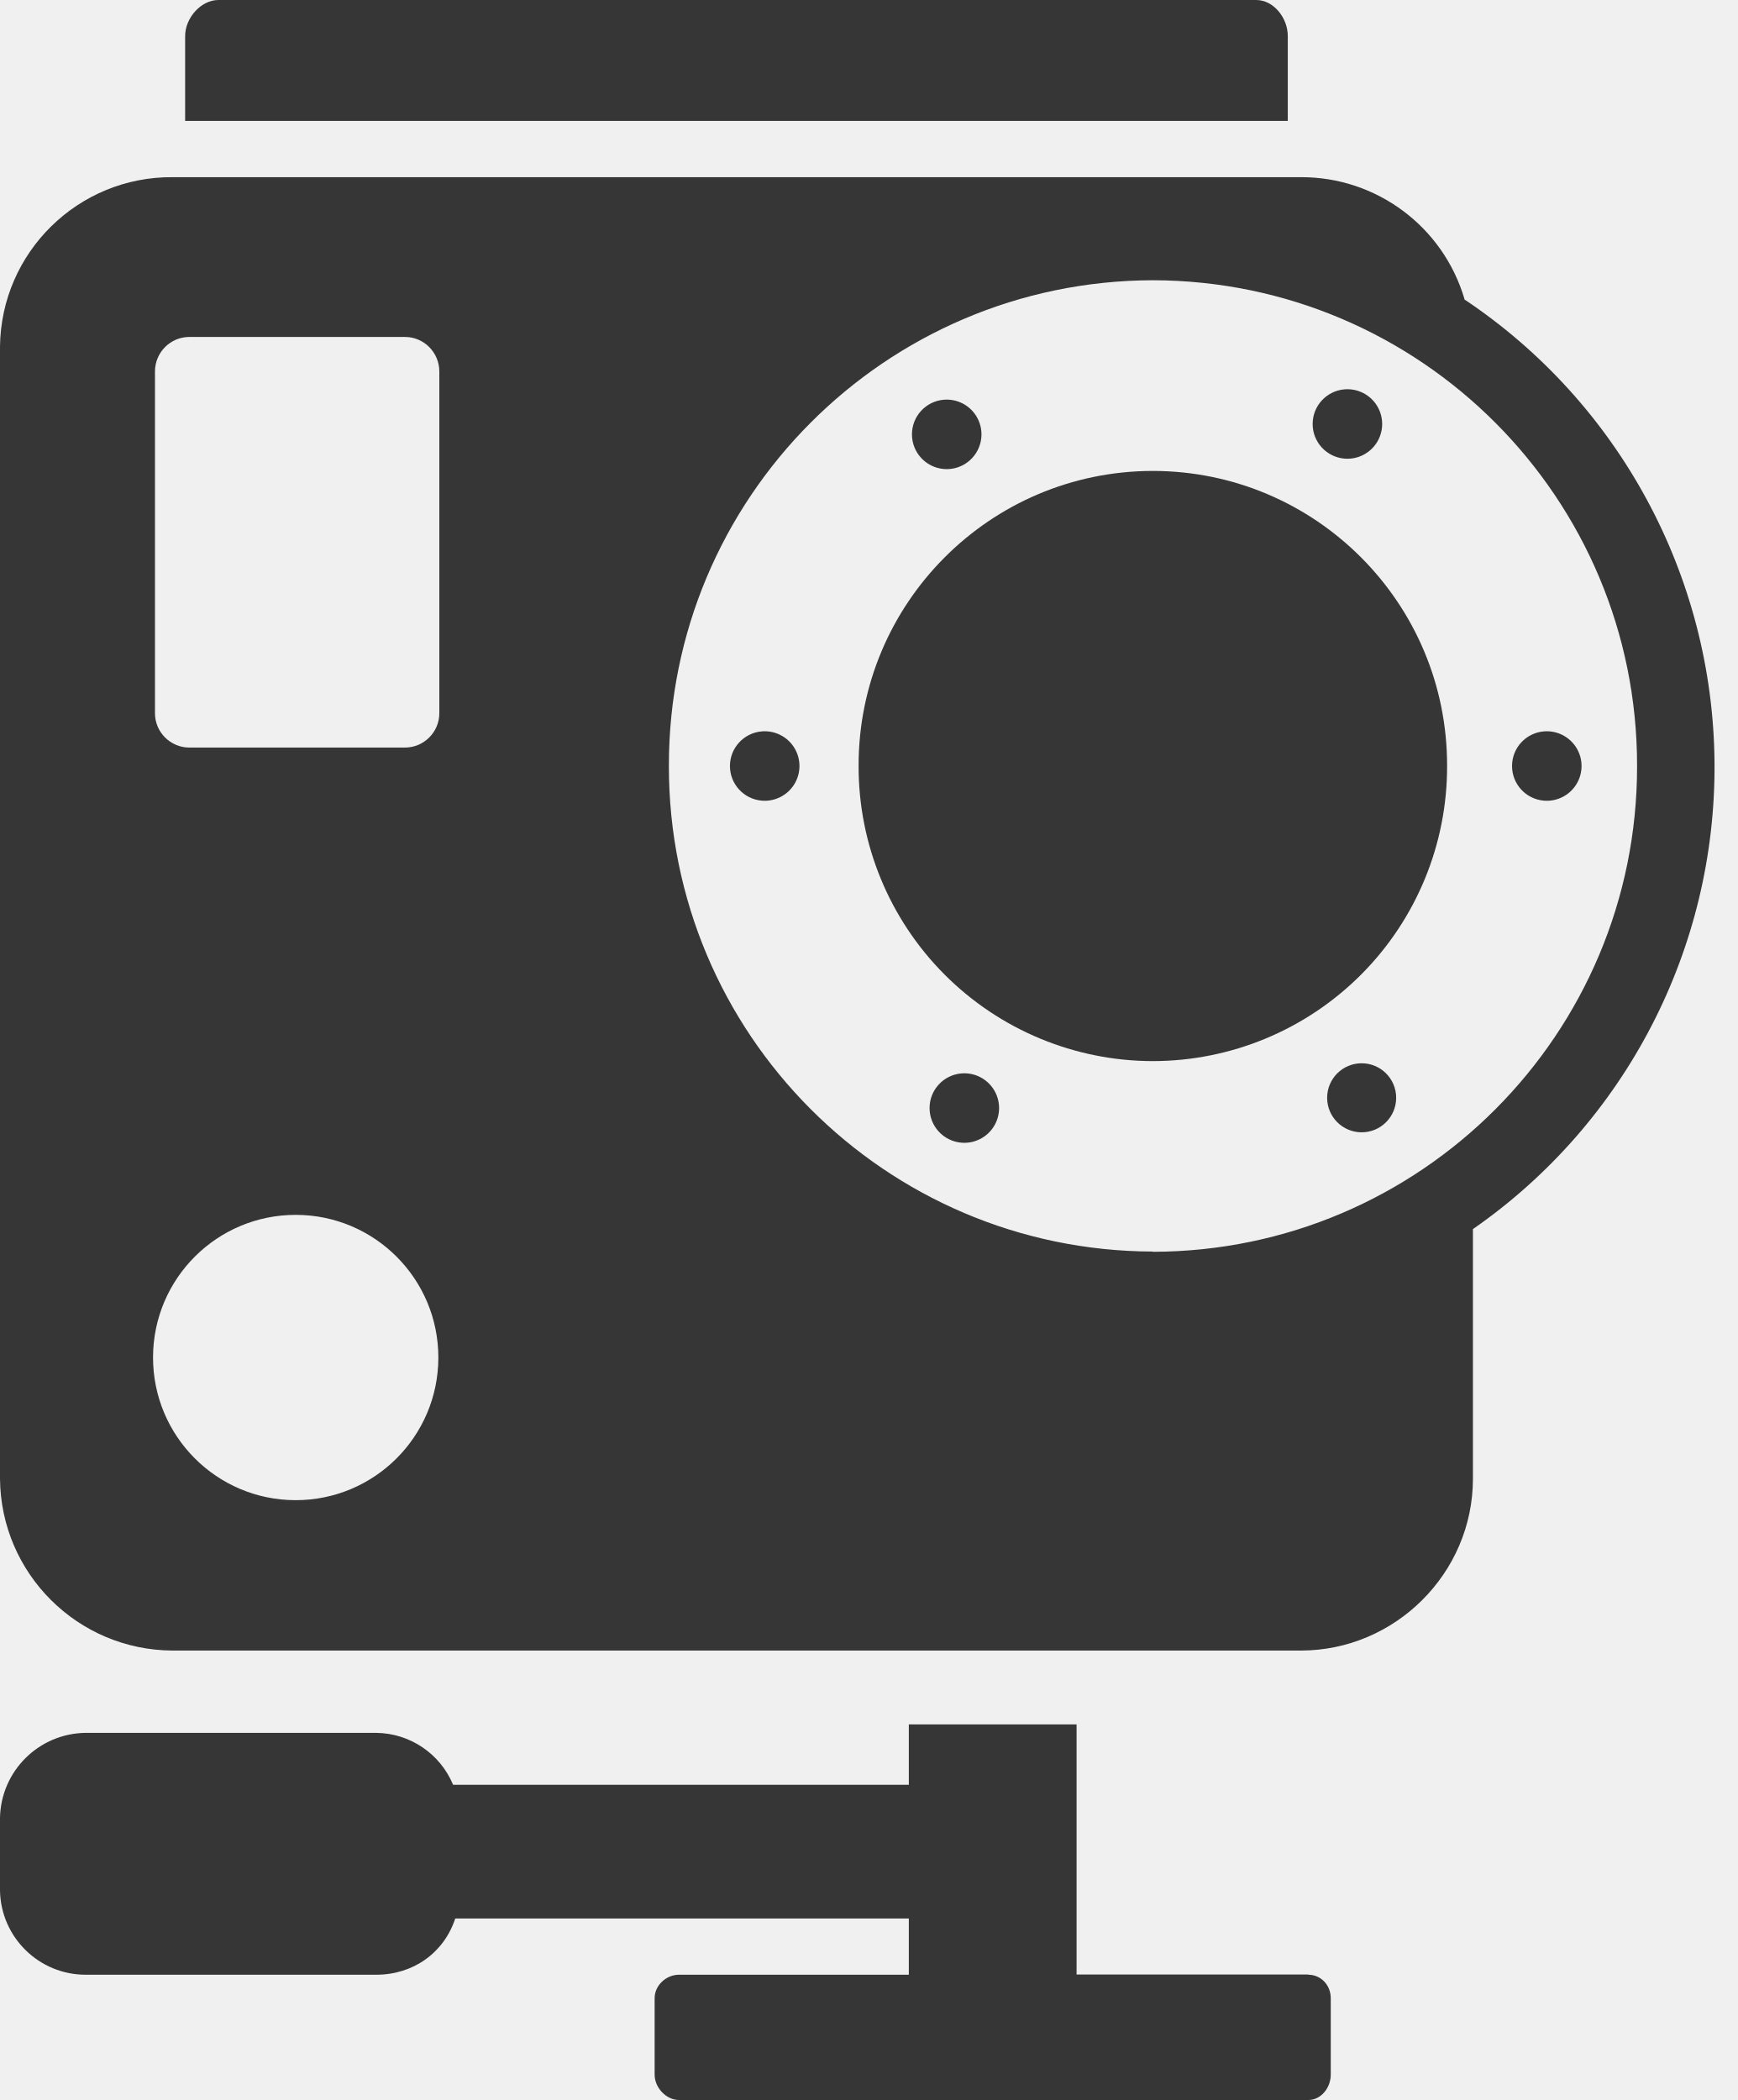
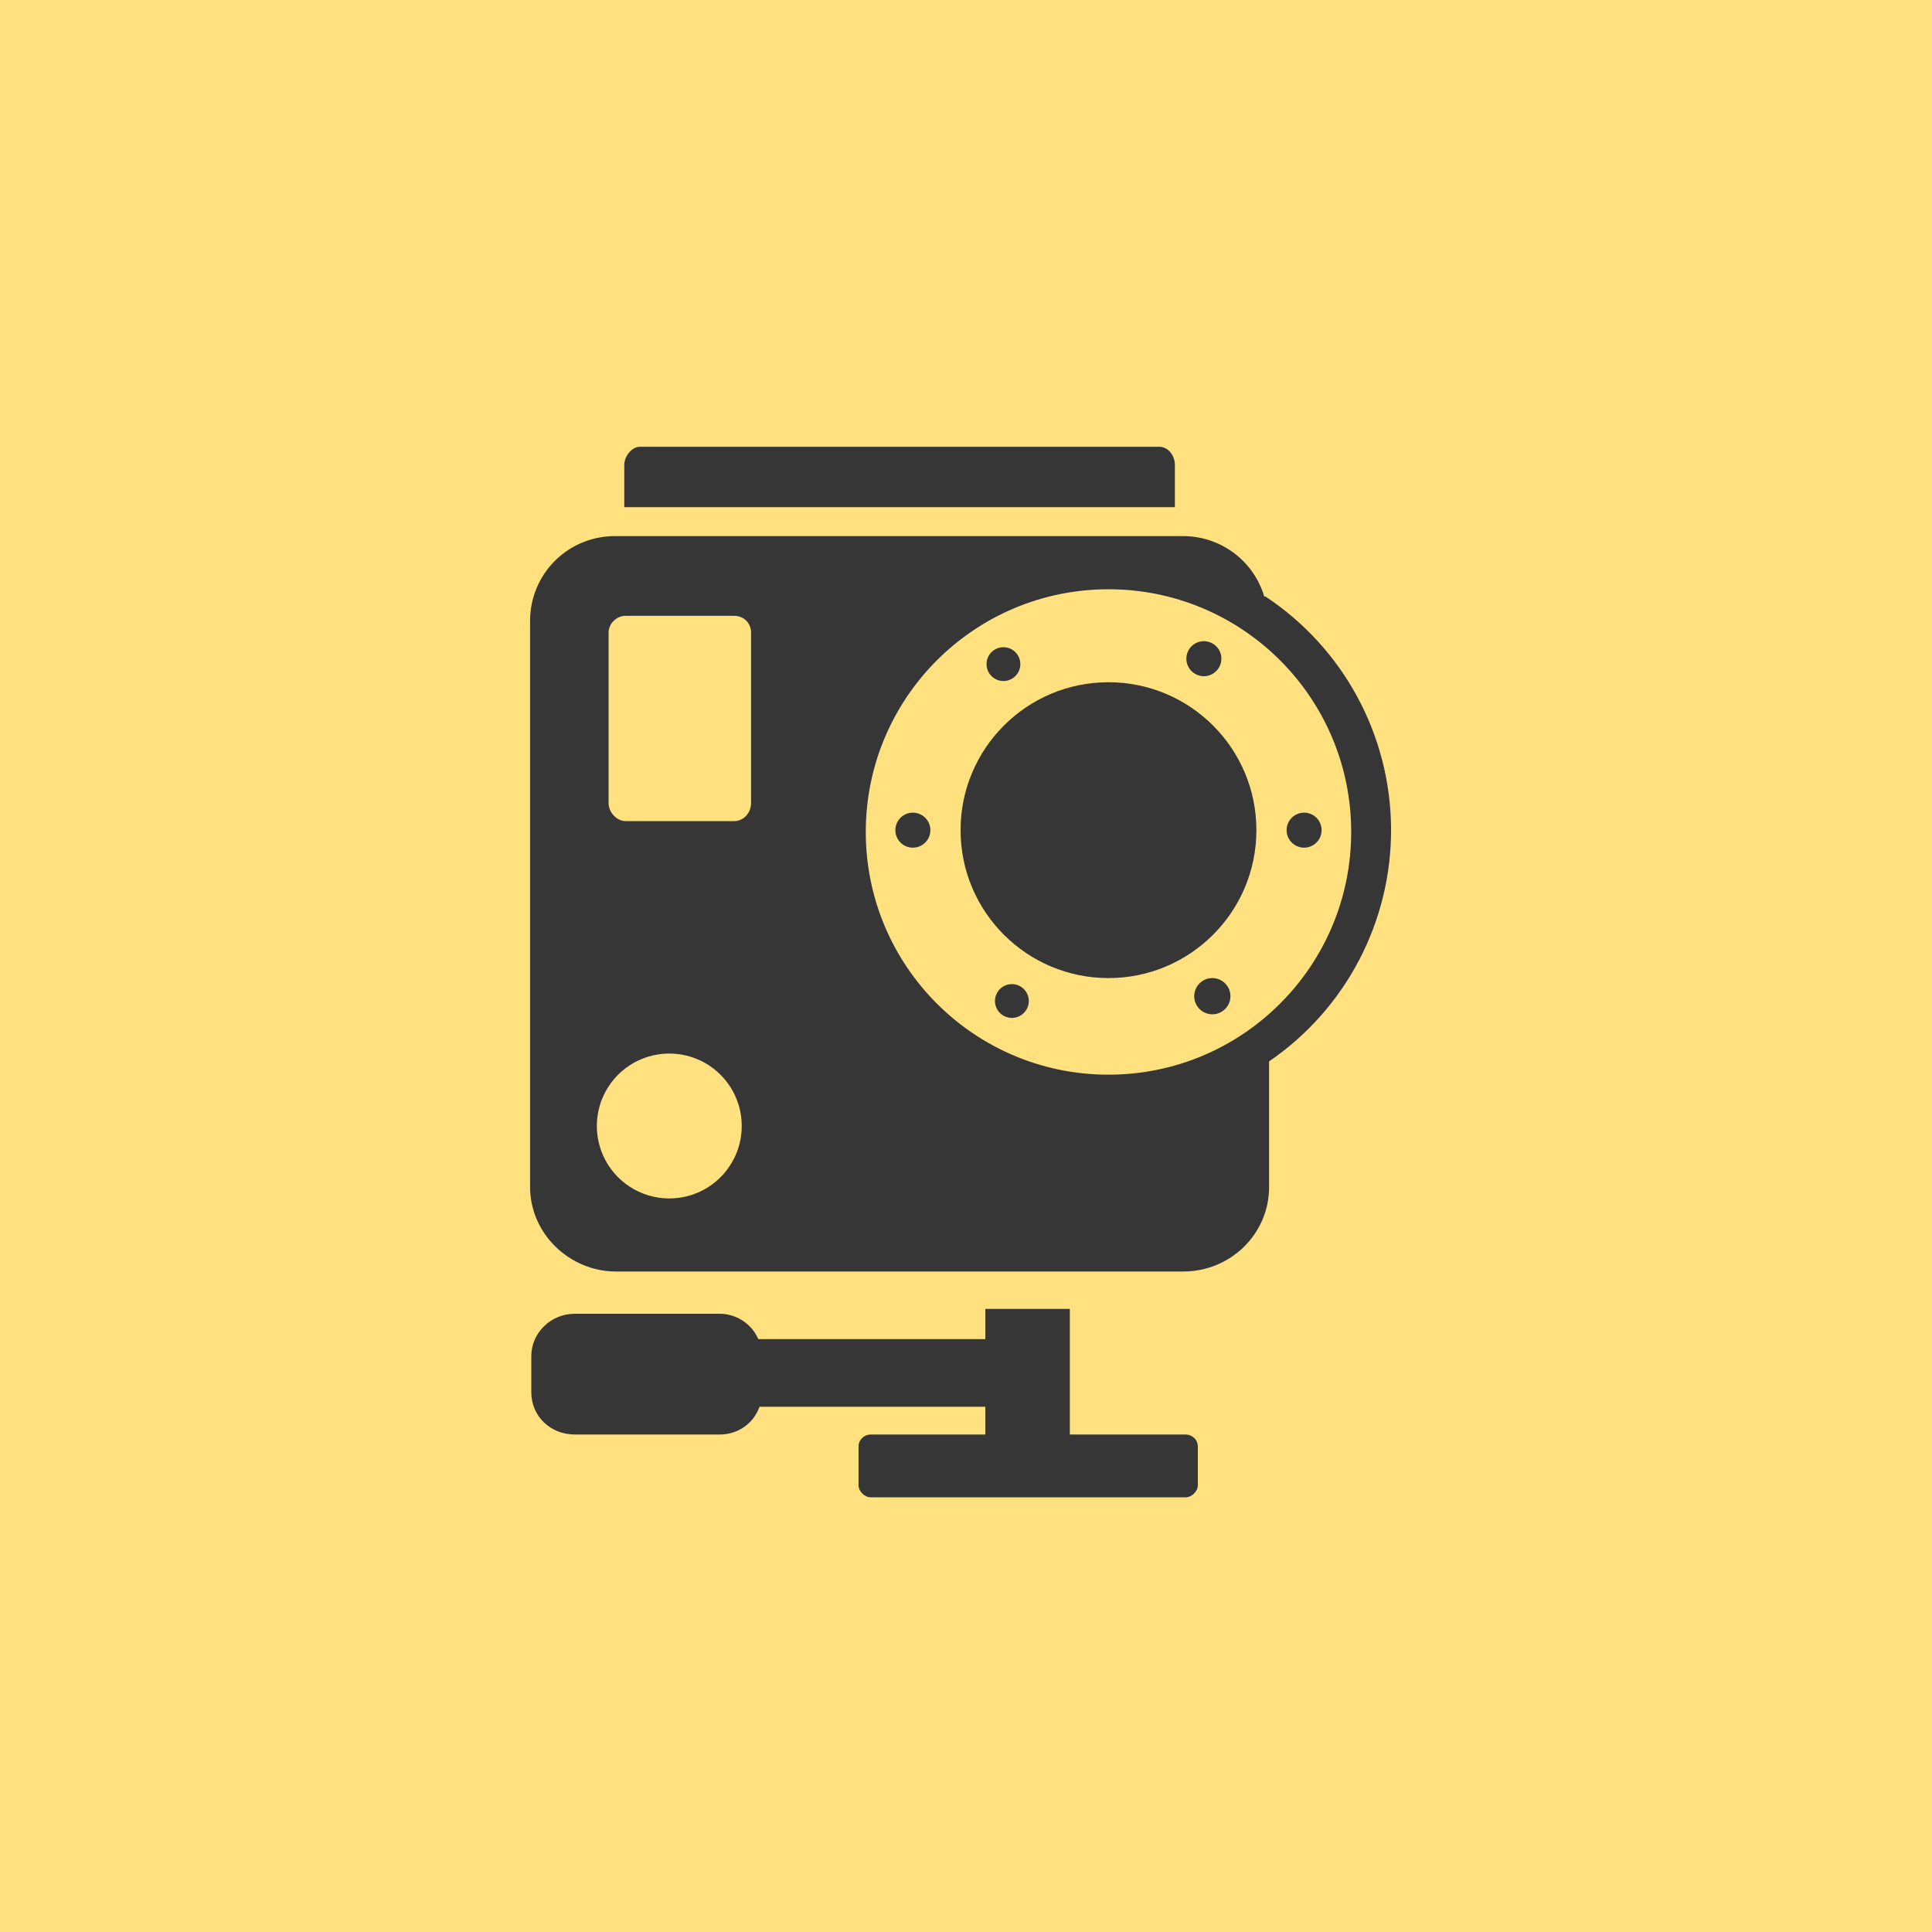
- <svg xmlns="http://www.w3.org/2000/svg" width="72" height="87" fill="none">
-   <path d="M53.35 1.49c0-.74-.58-1.49-1.31-1.49H9.05c-.73 0-1.38.75-1.38 1.49v3.52h45.68V1.5ZM54.2 81.8h-9.6V71.44h-6.95v2.5H18.77a3.49 3.49 0 0 0-3.18-2.15H3.56A3.59 3.59 0 0 0 0 75.31v3.02a3.55 3.55 0 0 0 3.56 3.48h12.03c1.52 0 2.8-.9 3.27-2.33h18.79v2.33h-9.52c-.53 0-1.01.44-1.01.97v3.17c0 .54.48 1.05 1.01 1.05H54.2c.53 0 .93-.51.93-1.05v-3.17c0-.53-.4-.97-.93-.97ZM60.67 12.39a7.04 7.04 0 0 0-6.77-5.05H7.15A7.1 7.1 0 0 0 0 14.36v46.9a7.18 7.18 0 0 0 7.15 7.12h46.74c3.9 0 7.13-3.2 7.13-7.12V50.92a23.3 23.3 0 0 0-.36-38.52ZM12.24 62.15a5.91 5.91 0 1 1 .02-11.82 5.91 5.91 0 0 1-.02 11.82Zm5.96-32.6c0 .78-.64 1.42-1.42 1.42H7.84c-.78 0-1.42-.64-1.42-1.42V15.39c0-.79.64-1.43 1.42-1.43h8.94c.78 0 1.42.64 1.42 1.43v14.16Zm29.56 22.3a20.1 20.1 0 0 1-20.05-20.12 20.1 20.1 0 0 1 20.05-20.12 20.1 20.1 0 0 1 20.06 20.13 20.1 20.1 0 0 1-20.06 20.12Z" fill="#363636" />
-   <path d="M47.76 43.96a12.2 12.2 0 0 0 12.19-12.23 12.2 12.2 0 0 0-12.19-12.22 12.2 12.2 0 0 0-12.19 12.22 12.2 12.2 0 0 0 12.2 12.23ZM31.56 33.17a1.44 1.44 0 1 0 0-2.87 1.44 1.44 0 0 0 0 2.87ZM63.96 33.17a1.44 1.44 0 1 0 0-2.87 1.44 1.44 0 0 0 0 2.87ZM39.1 19.43a1.44 1.44 0 1 0 0-2.87 1.44 1.44 0 0 0 0 2.87ZM56.41 46.91a1.43 1.43 0 1 0 0-2.86 1.43 1.43 0 0 0 0 2.86ZM55.7 19a1.44 1.44 0 1 0 0-2.87 1.44 1.44 0 0 0 0 2.87ZM39.83 47.34a1.44 1.44 0 1 0 0-2.87 1.44 1.44 0 0 0 0 2.87Z" fill="#363636" />
+ <svg xmlns="http://www.w3.org/2000/svg" width="160" height="160" fill="none">
+   <path fill="#E5E5E5" d="M0 0h160v160H0z" />
+   <g clip-path="url(#a)">
+     <path fill="#fff" d="M-540-820H900v3131H-540z" />
+     <path fill="#FFE17F" d="M0 0h160v160H0z" />
+     <path d="M97.3 38.5c0-.7-.5-1.5-1.3-1.5H53c-.7 0-1.3.8-1.3 1.5V42h45.6v-3.5ZM98.2 118.8h-9.6v-10.4h-7v2.5H62.8a3.5 3.5 0 0 0-3.2-2.1h-12c-2 0-3.6 1.6-3.6 3.5v3c0 2 1.6 3.5 3.6 3.5h12c1.5 0 2.8-.9 3.3-2.3h18.7v2.3h-9.5c-.5 0-1 .4-1 1v3.2c0 .5.5 1 1 1h26.1c.5 0 1-.5 1-1v-3.2c0-.6-.5-1-1-1ZM104.7 49.4a7 7 0 0 0-6.8-5H51a7 7 0 0 0-7.1 7v46.9c0 3.9 3.3 7 7.1 7H98c3.9 0 7.1-3.1 7.1-7V87.9a23.2 23.2 0 0 0-.3-38.5ZM56.2 99.2a6 6 0 1 1 0-11.9 6 6 0 0 1 0 11.9Zm6-32.7c0 .8-.6 1.5-1.4 1.5h-9c-.7 0-1.4-.7-1.4-1.5V52.4c0-.8.7-1.4 1.4-1.4h9c.8 0 1.4.6 1.4 1.4v14.1ZM91.8 89a20 20 0 1 1 0-40.2 20 20 0 0 1 0 40.2Z" fill="#363636" />
+     <path d="M91.8 81a12.2 12.2 0 1 0 0-24.5 12.2 12.2 0 0 0 0 24.5ZM75.6 70.2a1.4 1.4 0 1 0 0-2.9 1.4 1.4 0 0 0 0 2.9ZM108 70.2a1.4 1.4 0 1 0 0-2.9 1.4 1.4 0 0 0 0 2.9ZM83.1 56.4a1.4 1.4 0 1 0 0-2.8 1.4 1.4 0 0 0 0 2.8ZM100.4 84a1.4 1.4 0 1 0 0-3 1.4 1.4 0 0 0 0 3ZM99.7 56a1.4 1.4 0 1 0 0-2.9 1.4 1.4 0 0 0 0 2.9ZM83.8 84.3a1.4 1.4 0 1 0 0-2.8 1.4 1.4 0 0 0 0 2.8Z" fill="#363636" />
+   </g>
+   <path stroke="#000" d="M-539.5-819.5h1439v3130h-1439z" />
+   <defs>
+     <clipPath id="a">
+       <path fill="#fff" d="M-540-820H900v3131H-540z" />
+     </clipPath>
+   </defs>
</svg>
